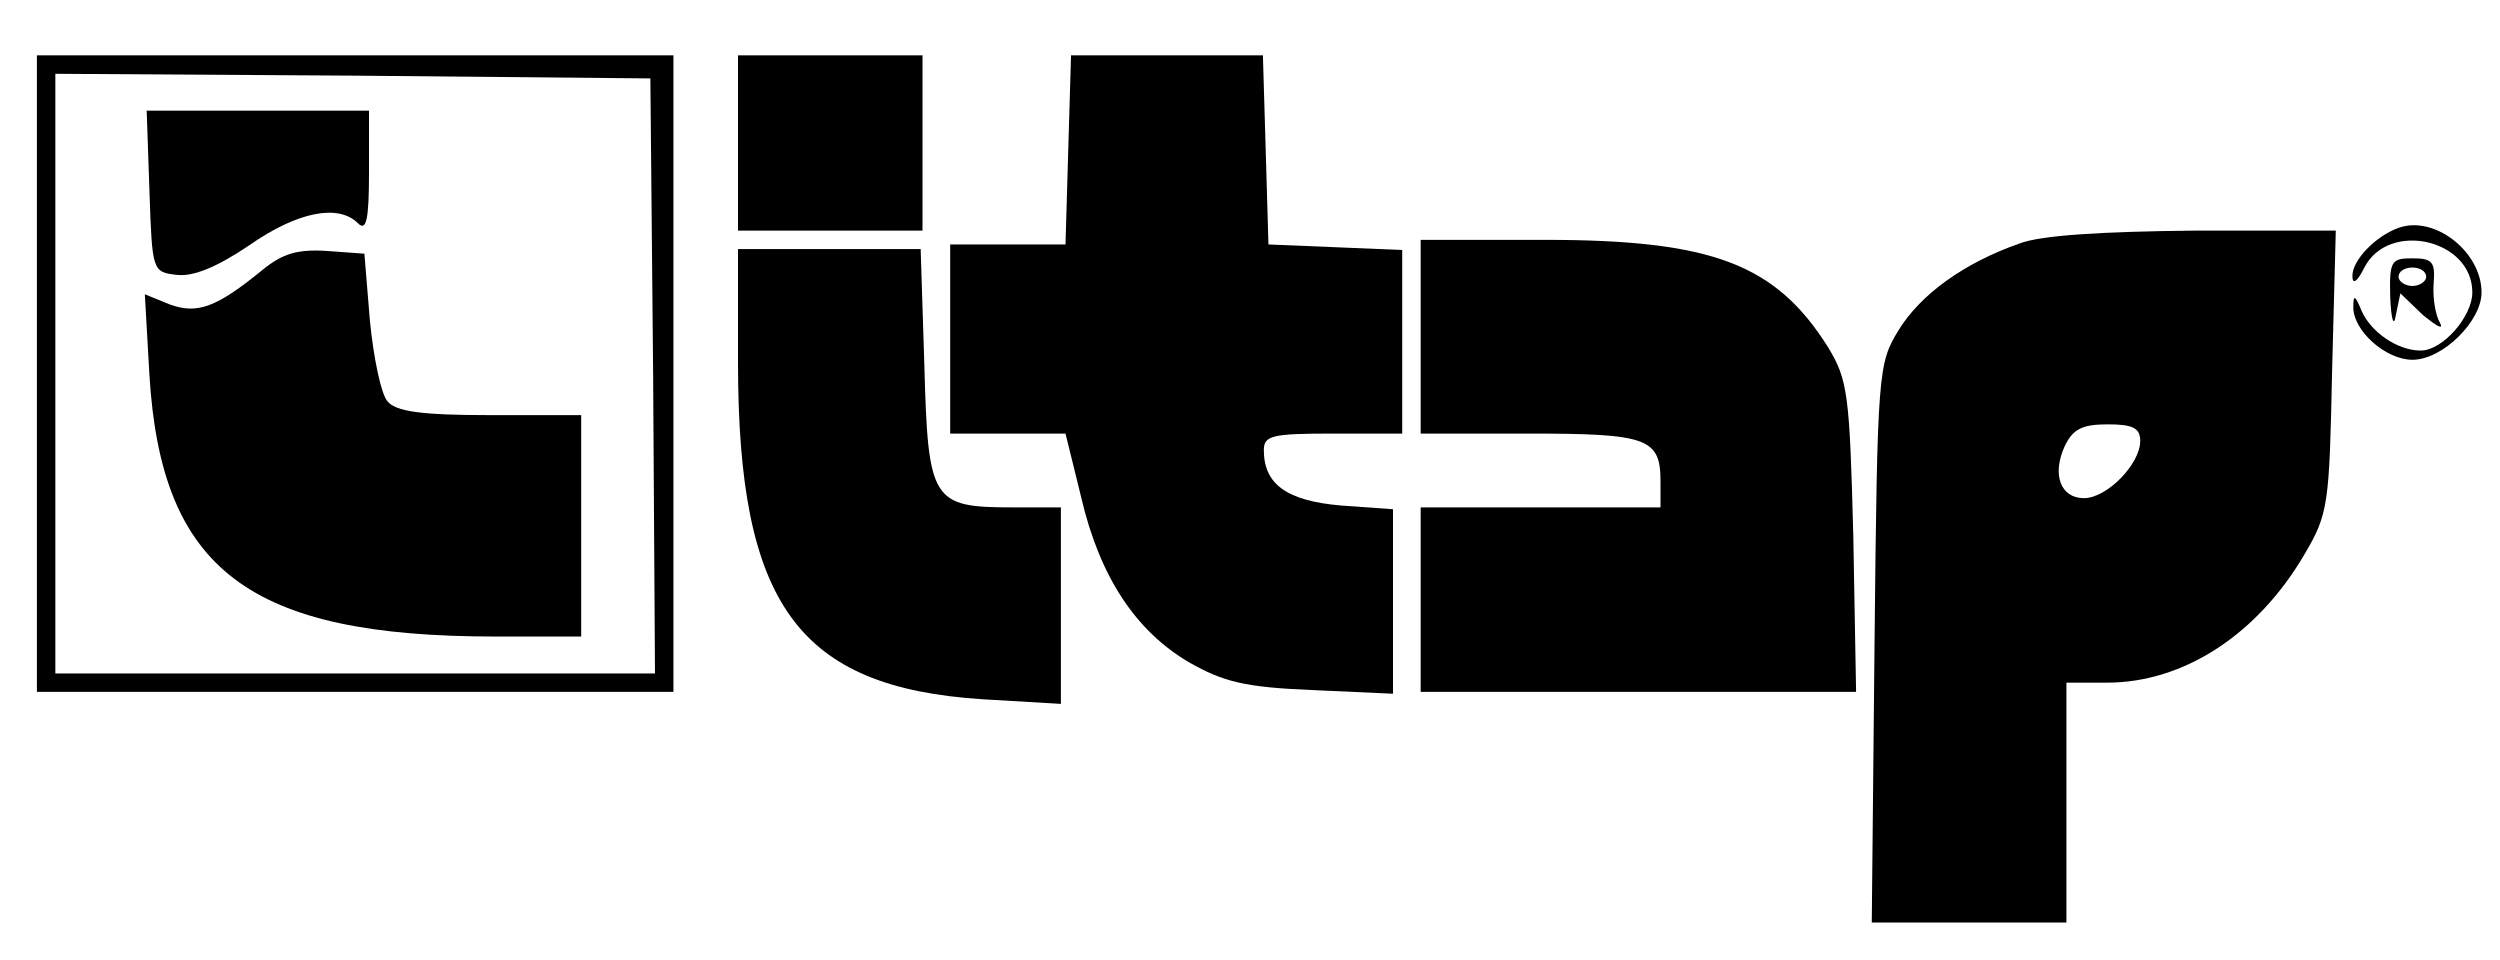
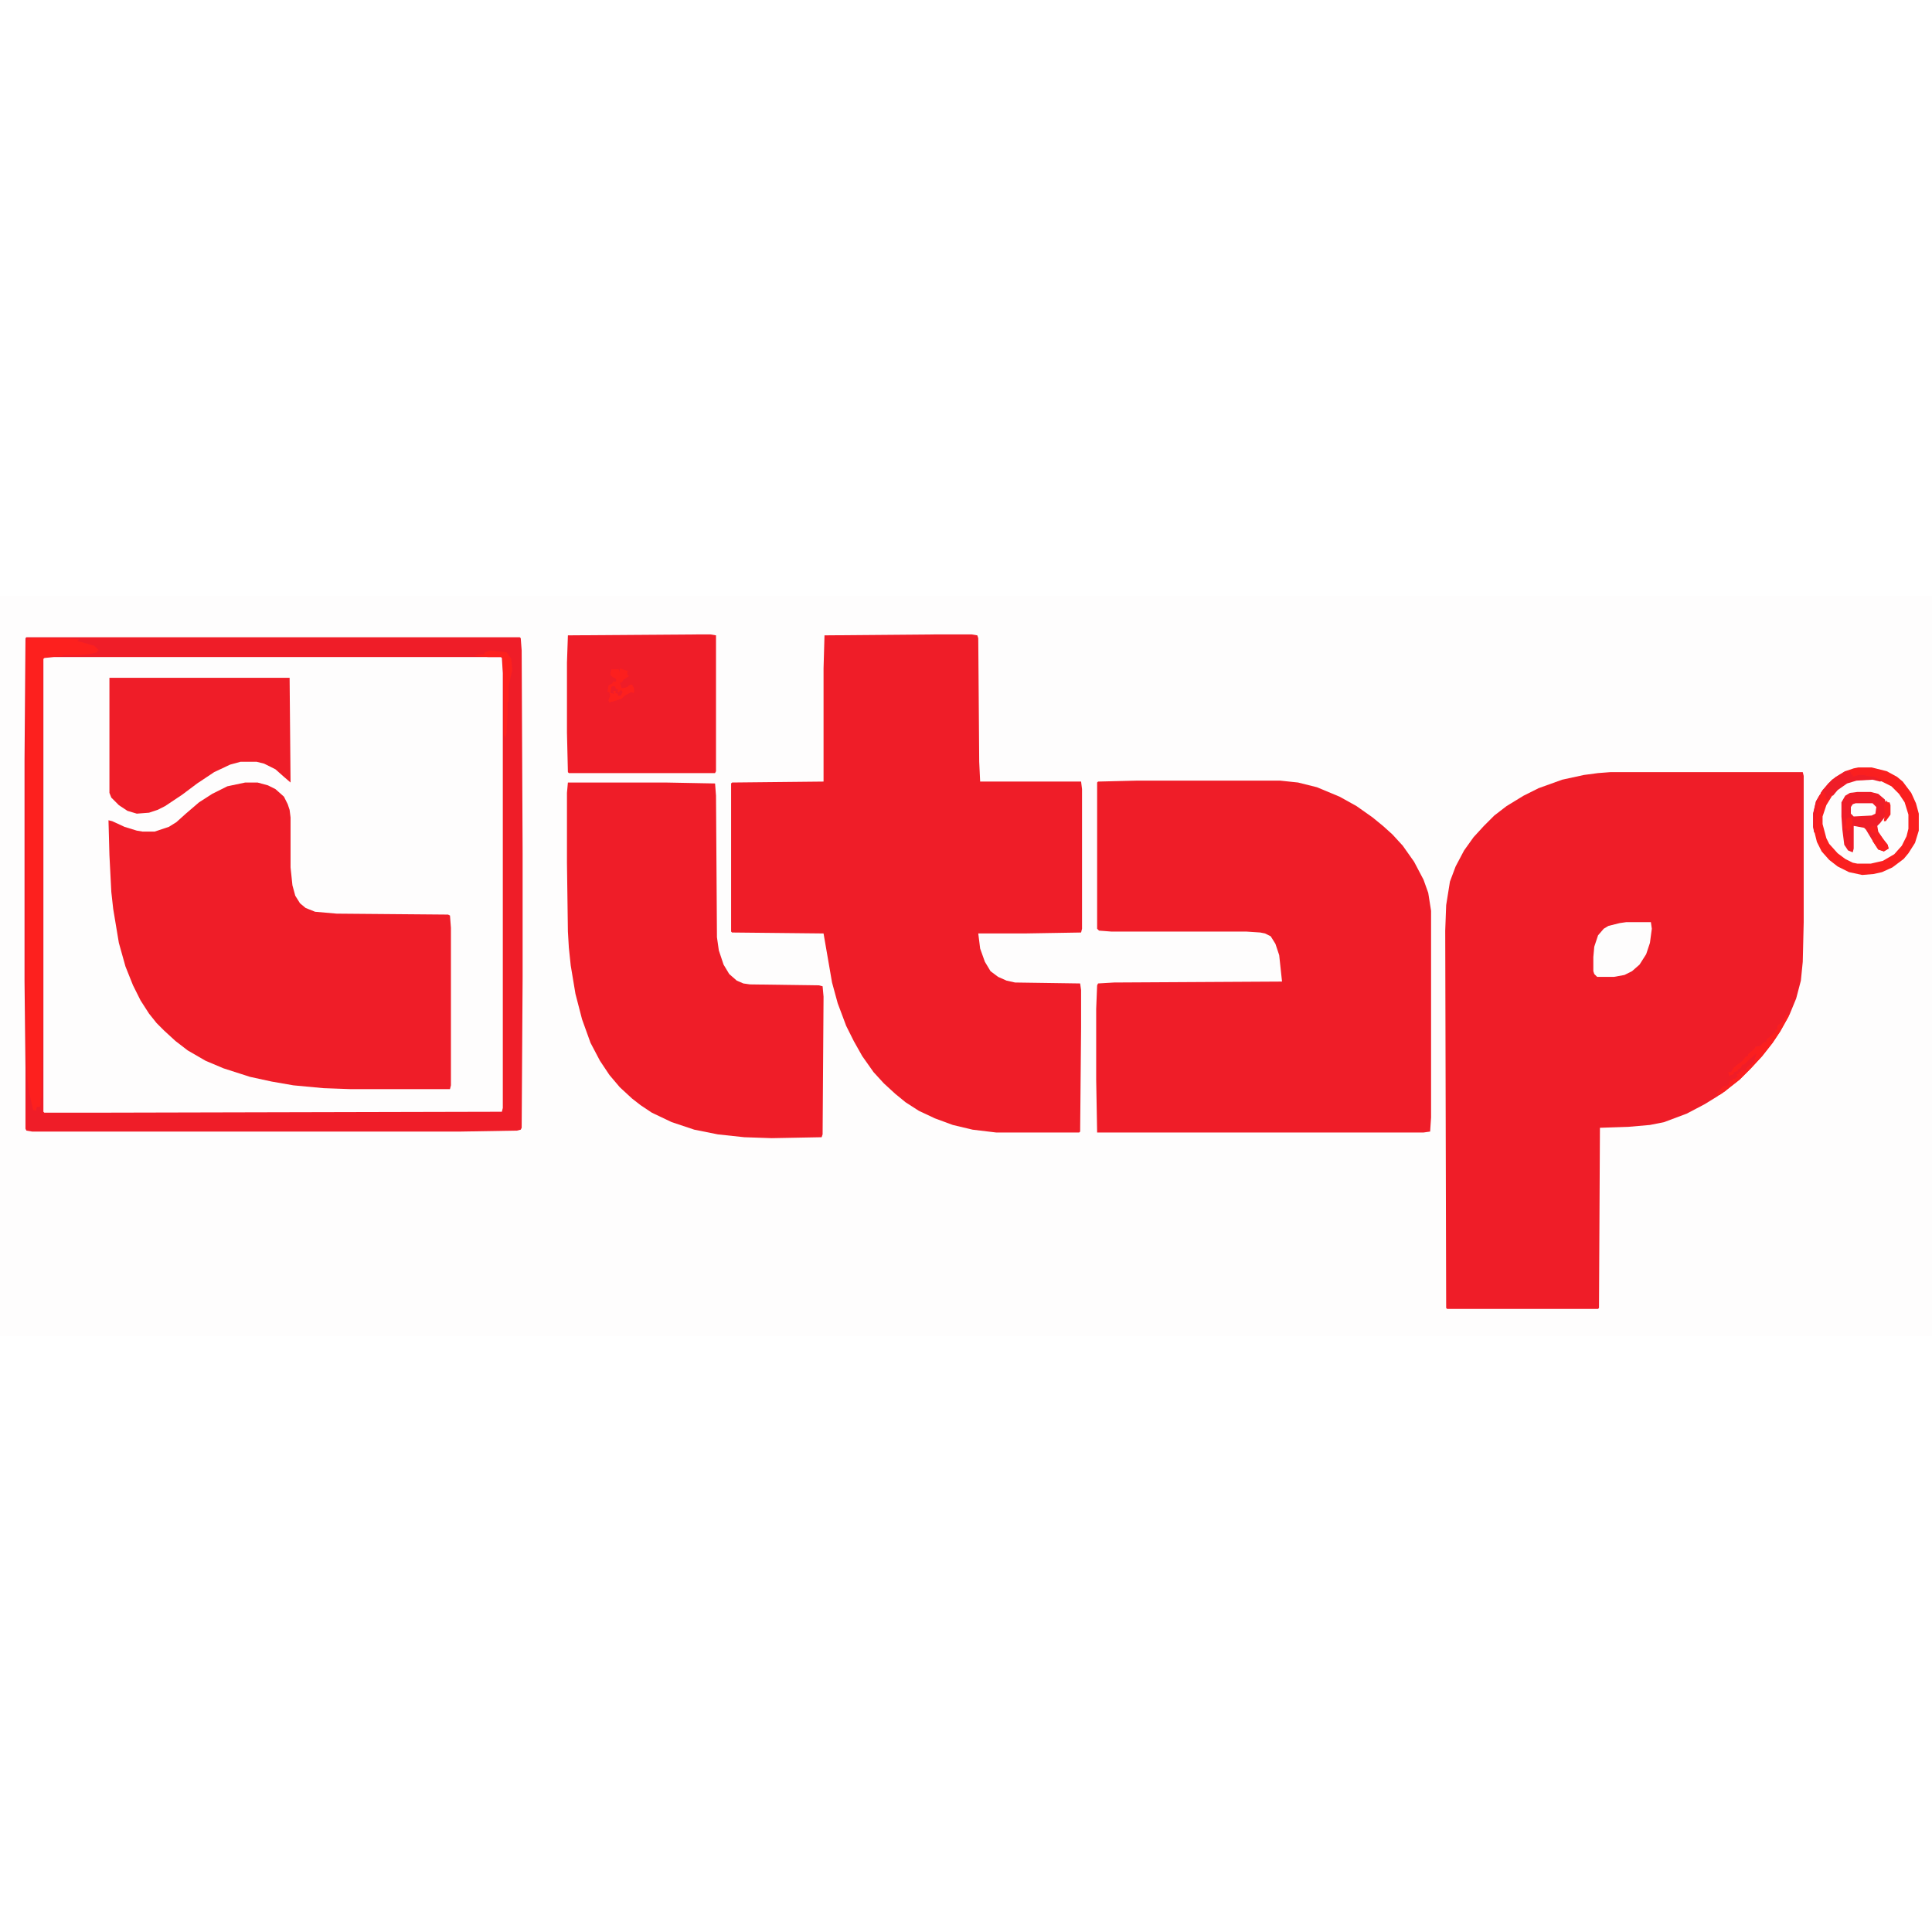
- <svg xmlns="http://www.w3.org/2000/svg" version="1.0" width="271pt" height="104pt" viewBox="0 0 271 104" preserveAspectRatio="xMidYMid meet">
-   <g transform="translate(0,104) scale(0.1,-0.1)" fill="#000000" stroke="none">
-     <path d="M40 635 l0 -345 345 0 345 0 0 345 0 345 -345 0 -345 0 0 -345z m668 -2 l2 -323 -325 0 -325 0 0 325 0 325 323 -2 322 -3 3 -322z" />
-     <path d="M162 833 c3 -87 3 -88 30 -91 18 -2 44 9 78 32 53 37 97 45 118 24 9 -9 12 3 12 55 l0 67 -120 0 -121 0 3 -87z" />
-     <path d="M284 747 c-49 -40 -70 -48 -100 -37 l-27 11 5 -88 c13 -211 108 -283 375 -283 l93 0 0 120 0 120 -99 0 c-75 0 -102 4 -111 15 -7 8 -15 47 -19 87 l-6 73 -41 3 c-32 2 -48 -3 -70 -21z" />
-     <path d="M800 885 l0 -95 100 0 100 0 0 95 0 95 -100 0 -100 0 0 -95z" />
-     <path d="M1158 878 l-3 -103 -63 0 -62 0 0 -102 0 -103 63 0 62 0 17 -69 c20 -86 59 -145 117 -179 37 -21 60 -27 133 -30 l88 -4 0 100 0 100 -56 4 c-59 5 -84 23 -84 60 0 16 9 18 75 18 l75 0 0 100 0 99 -72 3 -73 3 -3 103 -3 102 -104 0 -104 0 -3 -102z" />
-     <path d="M2600 793 c-25 -9 -50 -35 -50 -52 0 -10 5 -7 13 9 26 51 117 31 117 -27 0 -26 -32 -63 -56 -63 -25 0 -54 20 -64 43 -7 17 -9 18 -9 5 -1 -26 35 -58 64 -58 33 0 75 42 75 73 0 44 -51 84 -90 70z" />
-     <path d="M2189 776 c-60 -21 -107 -55 -131 -94 -22 -36 -23 -44 -26 -339 l-3 -303 105 0 106 0 0 130 0 130 44 0 c83 0 163 52 214 139 26 44 27 54 30 199 l4 152 -154 0 c-99 -1 -166 -5 -189 -14z m131 -214 c0 -25 -36 -62 -61 -62 -25 0 -35 25 -21 56 9 19 19 24 47 24 27 0 35 -4 35 -18z" />
-     <path d="M1540 675 l0 -105 118 0 c128 0 142 -5 142 -52 l0 -28 -130 0 -130 0 0 -100 0 -100 236 0 236 0 -3 168 c-4 155 -6 170 -27 205 -57 91 -126 117 -308 117 l-134 0 0 -105z" />
-     <path d="M800 647 c0 -262 65 -352 265 -365 l85 -5 0 107 0 106 -53 0 c-87 0 -91 7 -95 154 l-4 126 -99 0 -99 0 0 -123z" />
-     <path d="M2591 718 c1 -25 4 -33 6 -20 l5 24 25 -24 c15 -12 22 -16 18 -8 -5 8 -8 27 -7 42 2 24 -1 28 -23 28 -23 0 -25 -3 -24 -42z m39 22 c0 -5 -7 -10 -15 -10 -8 0 -15 5 -15 10 0 6 7 10 15 10 8 0 15 -4 15 -10z" />
-   </g>
+ <svg xmlns="http://www.w3.org/2000/svg" version="1.1" viewBox="0 0 2048 785" width="1280" height="1280">
+   <path transform="translate(0)" d="m0 0h2048v785h-2048z" fill="#FEFDFD" />
+   <path transform="translate(28,44)" d="m0 0h523l1 1 1 13 1 215v131l-1 160-1 2-4 1-59 1h-455l-6-1-1-2v-64l-1-93v-233l1-130z" fill="#FEFDFD" />
+   <path transform="translate(1707,187)" d="m0 0h204l1 4v155l-1 42-2 20-5 19-7 17-10 18-8 12-11 14-12 13-12 12-14 11-10 7-13 8-19 10-24 9-15 3-23 2-30 1-1 191-1 1h-160l-1-1-1-400 1-27 4-25 6-16 9-17 10-14 11-12 11-11 13-10 18-11 16-8 25-9 23-5 15-2z" fill="#EF1D28" />
+   <path transform="translate(994,41)" d="m0 0h36l6 1 1 3 1 131 1 21h107l1 8v148l-1 4-60 1h-49l2 16 5 14 6 10 8 6 9 4 9 2 69 1 1 7v40l-1 110-1 1h-88l-25-3-21-5-19-7-17-8-14-9-11-9-12-11-11-12-12-17-9-16-8-16-9-24-6-22-9-52-97-1-1-1v-157l1-1 97-1v-120l1-35z" fill="#EF1D28" />
+   <path transform="translate(1205,196)" d="m0 0h152l19 2 20 5 24 10 18 10 17 12 11 9 10 9 11 12 12 17 10 19 5 14 3 19v219l-1 15-7 1h-346l-1-56v-75l1-25 1-2 17-1 178-1-3-28-4-12-5-8-6-3-5-1-15-1h-143l-13-1-2-2v-155l1-1z" fill="#EF1D28" />
+   <path transform="translate(260,198)" d="m0 0h13l11 3 8 4 9 8 4 8 2 6 1 8v53l2 19 3 11 5 8 6 5 10 4 23 2 118 1 2 1 1 13v167l-1 4h-106l-28-1-32-3-23-4-23-5-28-9-19-8-19-11-13-10-12-11-8-8-8-10-9-14-8-16-8-20-7-25-6-36-2-18-2-39-1-37 4 1 13 6 13 4 6 1h13l15-5 8-5 10-9 14-12 14-9 16-8z" fill="#EF1D28" />
+   <path transform="translate(602,198)" d="m0 0h103l53 1 1 13 1 150 2 14 5 15 6 10 8 7 7 3 7 1 73 1 4 1 1 11-1 146-1 3-53 1-29-1-28-3-25-5-24-8-21-10-12-8-9-7-13-12-11-13-10-15-10-19-9-25-7-27-5-30-2-19-1-17-1-73v-74z" fill="#EF1D28" />
+   <path transform="translate(28,44)" d="m0 0h523l1 1 1 13 1 215v131l-1 160-1 2-4 1-59 1h-455l-6-1-1-2v-64l-1-93v-233l1-130zm29 21-10 1-1 1v480l1 1h52l433-1 1-4v-461l-1-16-1-1z" fill="#EF1D28" />
+   <path transform="translate(743,41)" d="m0 0h10l6 1v144l-1 2h-155l-1-1-1-42v-74l1-29z" fill="#EF1D28" />
+   <path transform="translate(116,87)" d="m0 0h191l1 111-7-6-9-8-12-6-8-2h-17l-11 3-17 8-18 12-16 12-18 12-8 4-9 3-13 1-10-3-9-6-8-8-2-5z" fill="#EF1D28" />
+   <path transform="translate(1970,182)" d="m0 0h14l16 4 11 6 6 5 9 12 5 11 3 11v18l-4 13-7 11-5 6-12 9-11 5-9 2-12 1-14-3-12-6-9-7-8-9-5-10-4-16v-14l3-13 7-12 10-11 14-9 9-3z" fill="#FEFDFD" />
+   <path transform="translate(35,45)" d="m0 0 49 1-2 2 18 5 5 5h-2v2l-9 2-11 1h-15l-3 1-15 1-4 1-1 6v377l-1 82-1 3v6l-1 2h-3l-1 4-3-1-1-5-3-13-2-15-1-32v-429l1-5z" fill="#FD201E" />
+   <path transform="translate(1970,182)" d="m0 0h14l16 4 11 6 6 5 9 12 5 11 3 11v18l-4 13-7 11-5 6-12 9-11 5-9 2-12 1-14-3-12-6-9-7-8-9-5-10-4-16v-14l3-13 7-12 10-11 14-9 9-3zm7 12-14 2-10 5-9 8-8 13-4 12v8l4 15 3 6 9 10 8 6 8 4 5 1h14l13-3 12-7 8-9 5-10 2-8v-15l-4-13-6-9-8-8-12-6-8-2z" fill="#FA1F1F" />
+   <path transform="translate(1724,346)" d="m0 0h26l1 7-2 15-4 12-7 11-8 7-8 4-11 2h-18l-3-3-1-3v-15l1-11 4-12 6-7 5-3 12-3z" fill="#FEFDFD" />
+   <path transform="translate(1969,208)" d="m0 0h14l8 2 7 6 2 6v10l-7 9-3 3 1 6 6 9 4 5 1 4-5 3-6-2-7-11-6-10-2-2-11-2v24l-1 4-5-2-4-6-2-16-1-14v-15l4-7 5-3z" fill="#EF1D28" />
+   <path transform="translate(1895,442)" d="m0 0 1 4-9 16-8 12-11 14-12 13-12 12-14 11-7 5h-3v-2l7-7 5-1 2-5h2l1-2h2l3-2-1-3h2v-2h2l1-2h5v-2l4-4h2v-2h2l3-10-8 7-5 5h-2l-2 4-3 1v2l-4 1v2l-5 2-1-4h3l3-5 9-7 4-5h2v-2l7-6 1-2 5-1 4-4h2l1-3 6-5 1-2h2v-3h2v-4l6-5z" fill="#FB1F1F" />
+   <path transform="translate(520,58)" d="m0 0 17 2 5 7 1 12-4 17v16l-1 1v13l-1 19-1 6-2-4v-32l-1-50h-15l-14-1v-1l9-1 1-2z" fill="#FD201E" />
+   <path transform="translate(657,77)" d="m0 0 6 2 4 1h-2v4l2 1-6 4-2 3h-2l2 6 6-1 2-2 3-1 2 4v5l-3-1-7 4-3 3-6 2-7 2-1-2 2-5-1-4h-2l1-7 4-2 1-2h3v-3l-4-2-2-2v-2l1-4h8l1 3z" fill="#FC1F1E" />
+   <path transform="translate(1956,186)" d="m0 0 6 1v2l2 1v2l6-2h7l1 1 9 1 9 4-3 1-8-2-17 1-10 3-10 7-5 6-3-1-2 5-2-1-2-7h-2l-1 3-1-2 8-10 8-7z" fill="#EF1D28" />
+   <path transform="translate(1967,220)" d="m0 0h18l4 4-1 7-4 2-19 1-3-3v-7l2-3z" fill="#FEFDFD" />
+   <path transform="translate(1984,244)" d="m0 0h4l2 7 4 4 7 9 1 4-5 3-6-2-6-9 1-4h2v-4l-4-1-2-4z" fill="#F91F20" />
+   <path transform="translate(669,94)" d="m0 0 3 4v5l-3-1-7 4-3 3-6 2-7 2-1-2 2-5-1-3h4v-2h3v2l2 1v2l4-2 1-6 5-1 2-2z" fill="#FD201E" />
+   <path transform="translate(2e3 217)" d="m0 0 1 2h2l1 3v10l-5 7h-2l1-8-1-9z" fill="#F81F21" />
+   <path transform="translate(1959,235)" d="m0 0 4 1 1 4-2 6-2 3h-2v-2l-3-1 2-4v-5z" fill="#FD201E" />
+   <path transform="translate(1929,211)" d="m0 0 1 3-3 7-2 11-1 7v12h-1l-1-6v-14l3-13z" fill="#EF1D29" />
+   <path transform="translate(649,96)" d="m0 0h3l1 3h2v4l3-3 2 2-2 4h-3v-2l-3-1 1-2h-3l1 3-4-1 1-6z" fill="#EF1D29" />
+   <path transform="translate(1826,520)" d="m0 0h8l-5 5-6 4h-3v-2l5-5z" fill="#F81F21" />
</svg>
